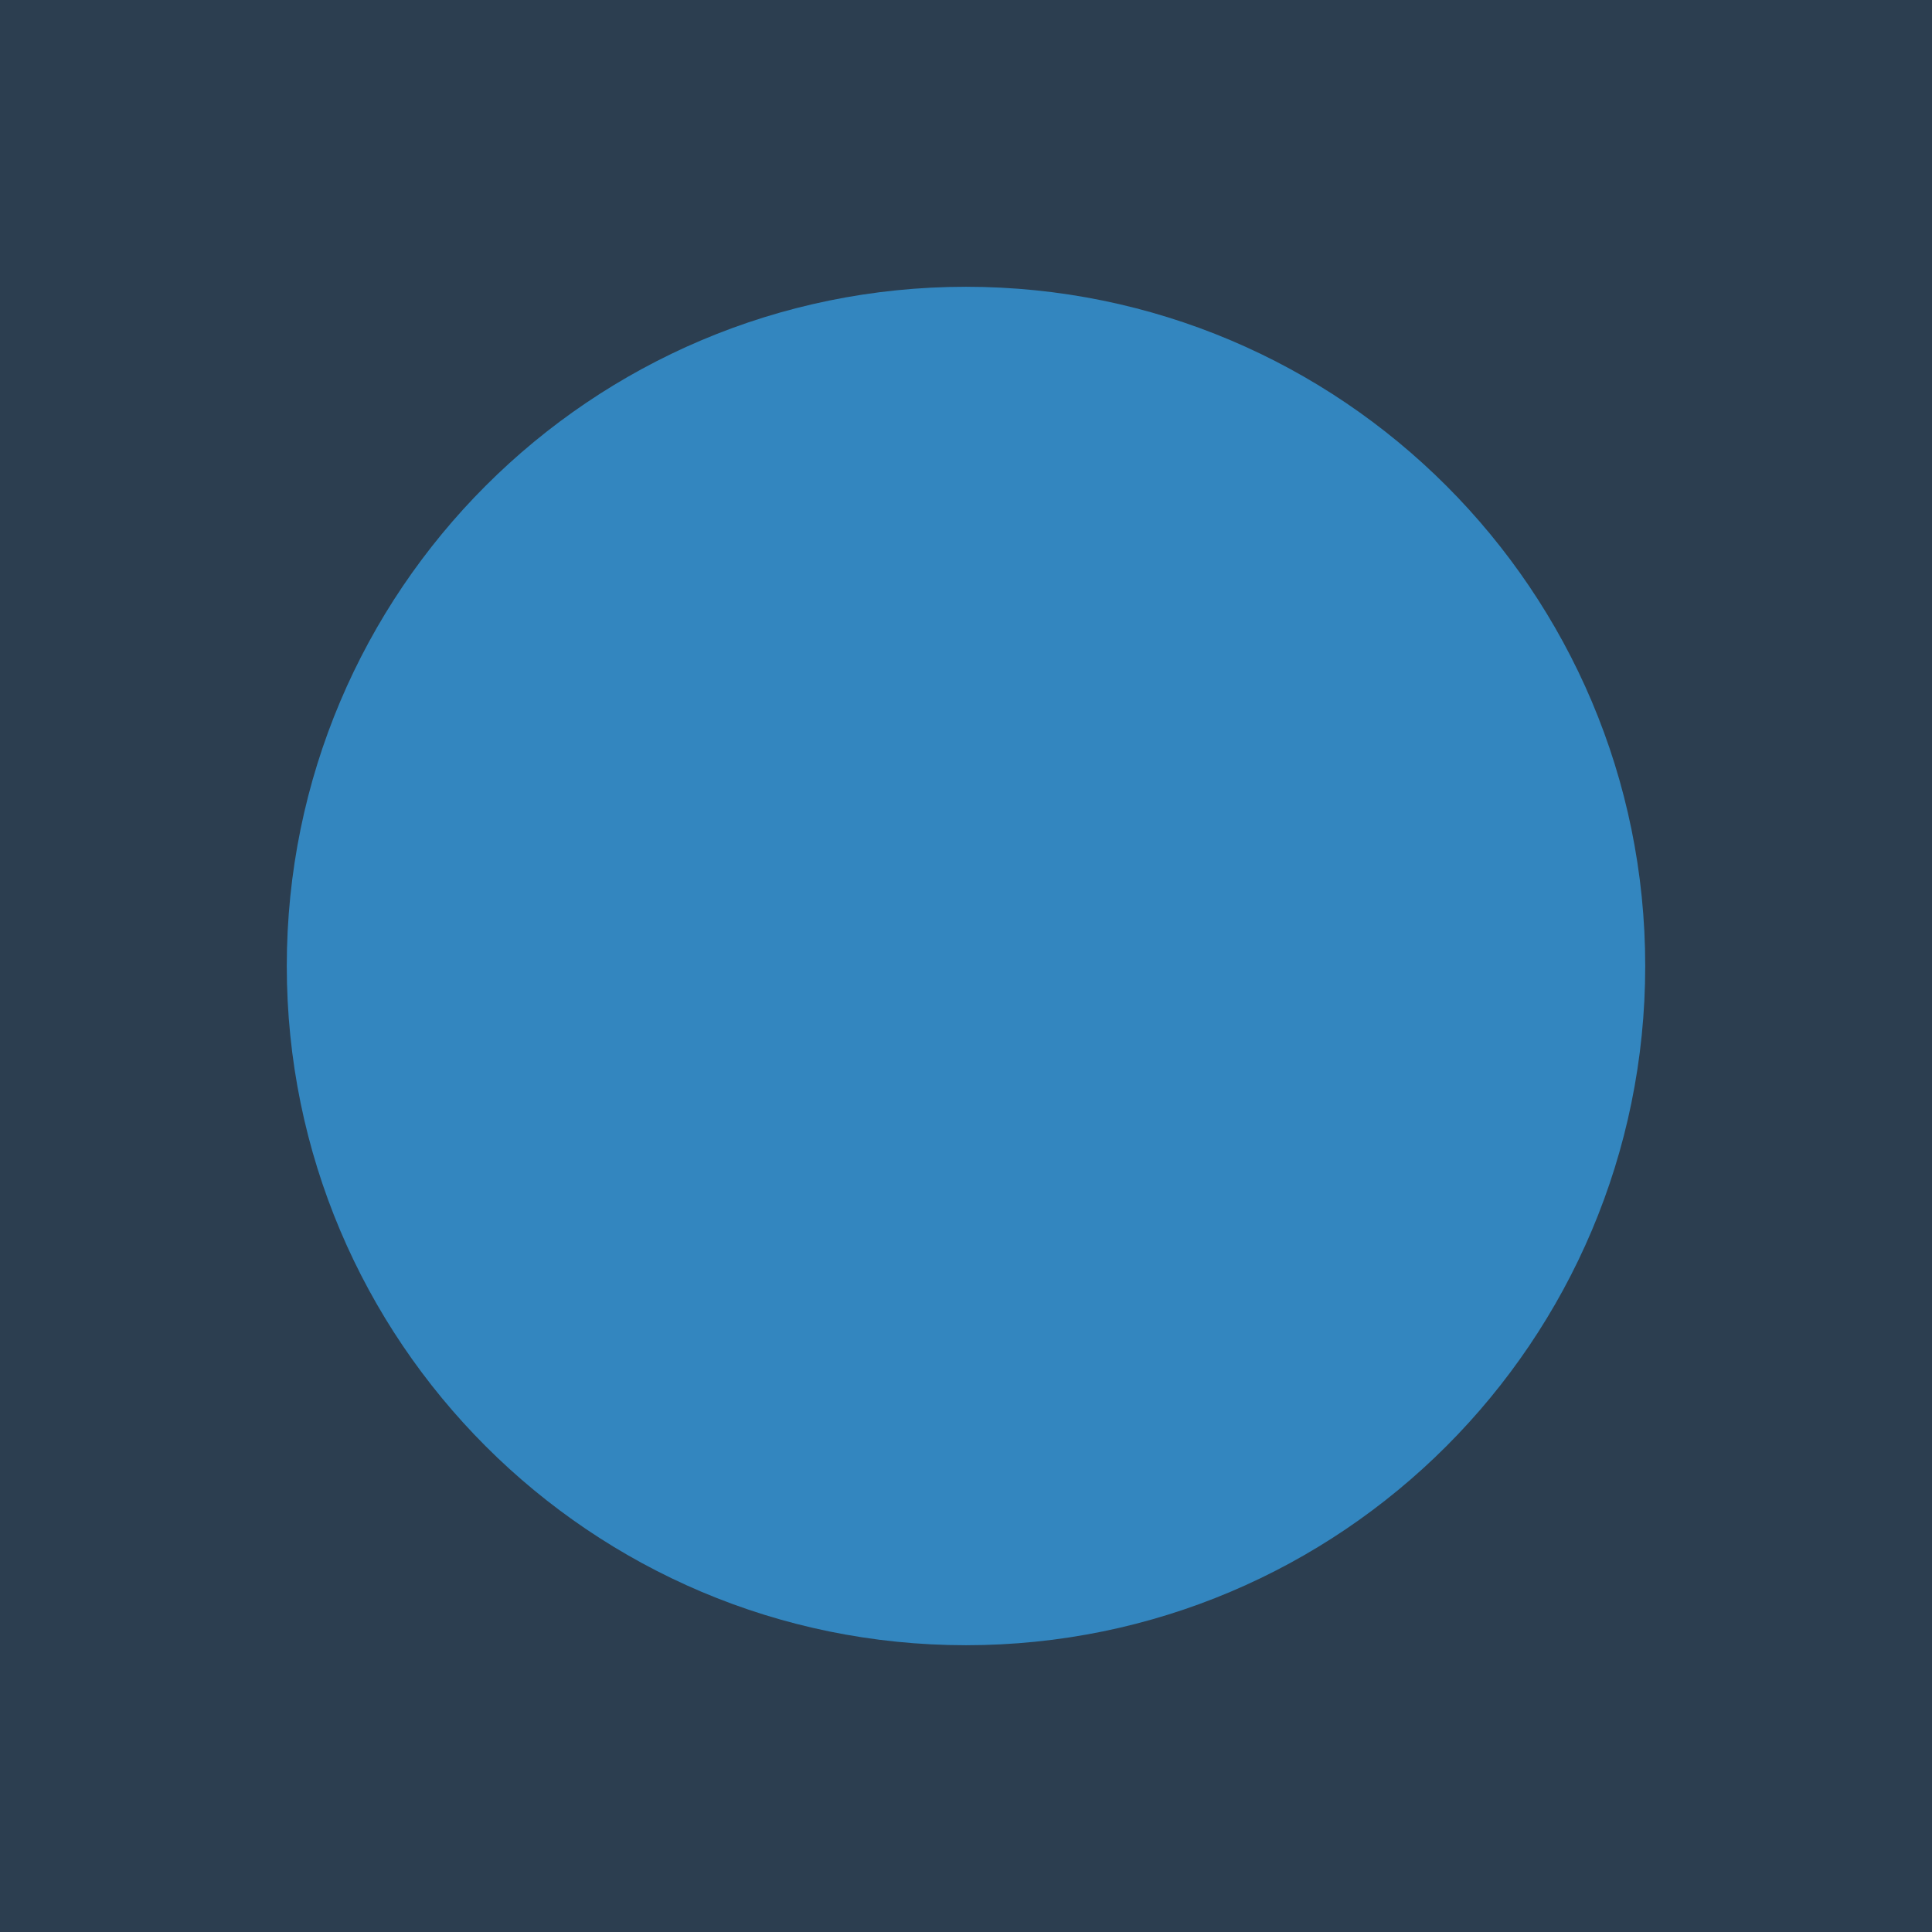
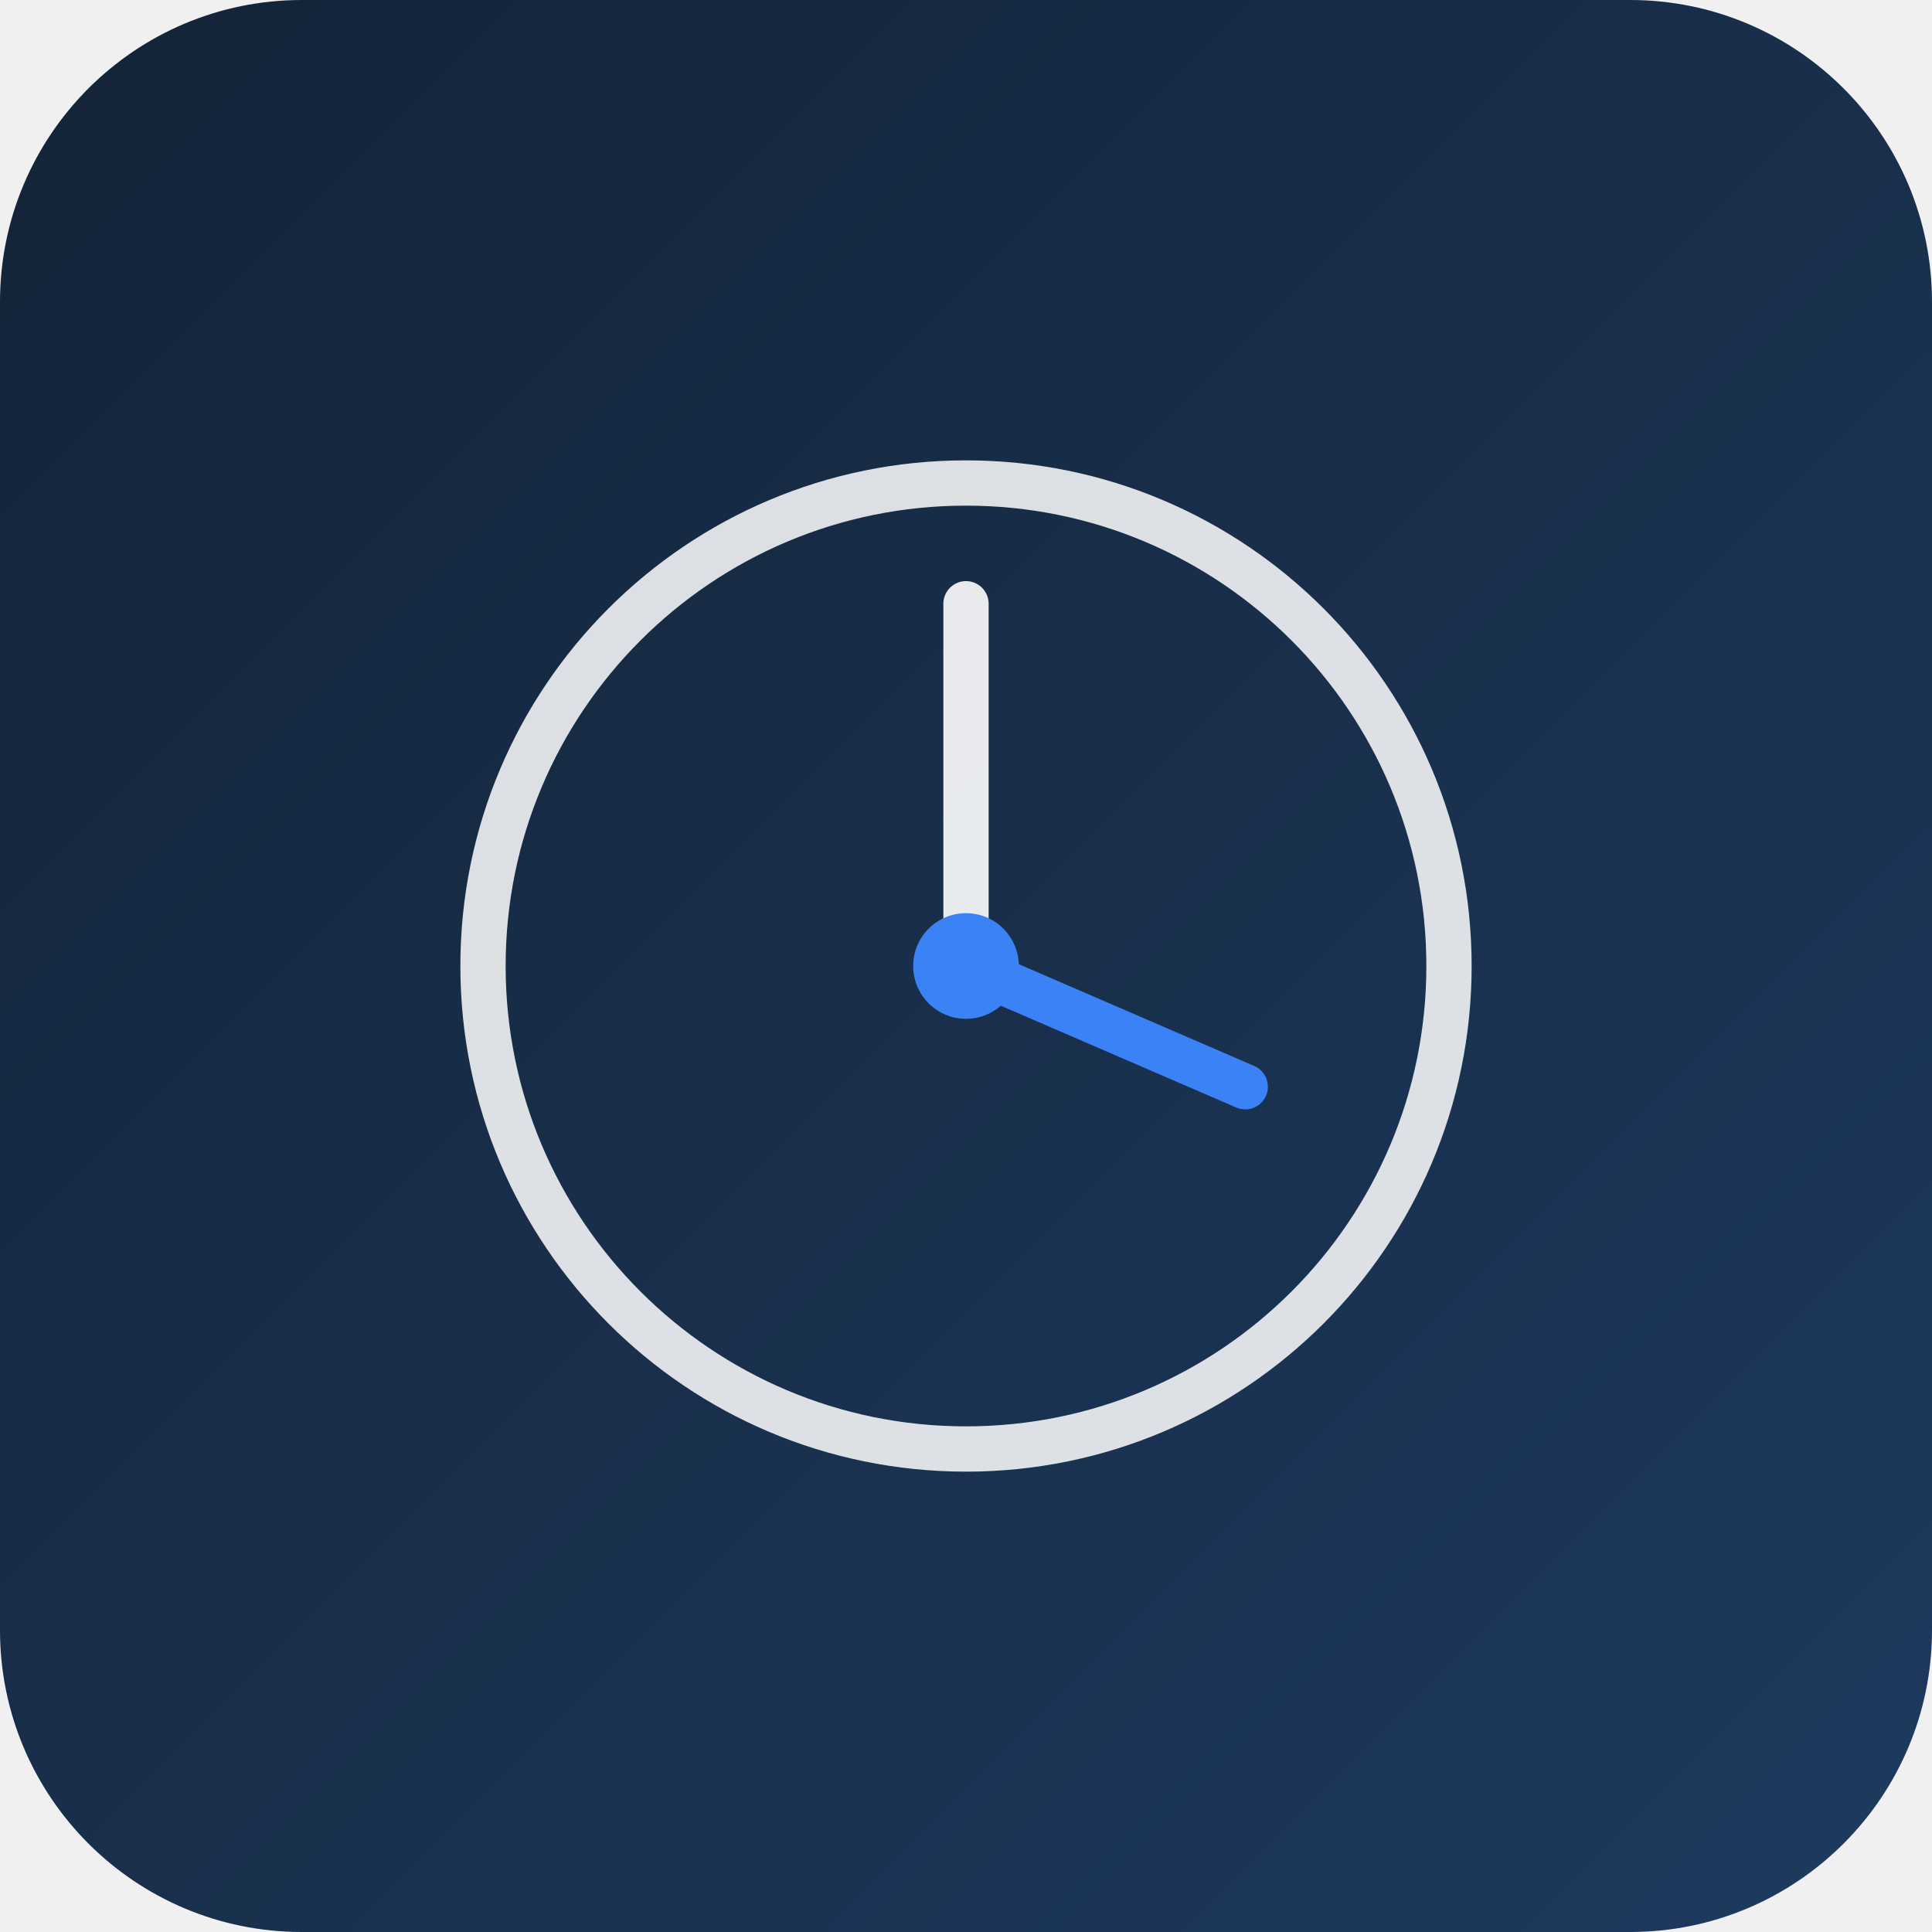
<svg xmlns="http://www.w3.org/2000/svg" width="512" height="512" viewBox="0 0 512 512">
-   <rect width="100%" height="100%" fill="#2c3e50" />
-   <circle cx="256" cy="256" r="180" fill="#3498db" opacity=".8" />
+   <defs>
+     <linearGradient id="bg" x1="0%" y1="0%" x2="100%" y2="100%">
+       <stop offset="0%" style="stop-color:#132337" />
+       <stop offset="100%" style="stop-color:#1e3a5f" />
+     </linearGradient>
+   </defs>
+   <rect width="512" height="512" rx="80" fill="url(#bg)" />
+   <circle cx="256" cy="256" r="128" fill="none" stroke="white" stroke-width="12" opacity=".85" />
+   <line x1="256" y1="256" x2="256" y2="160" stroke="white" stroke-width="12" stroke-linecap="round" opacity=".9" />
+   <line x1="256" y1="256" x2="330" y2="288" stroke="#3b82f6" stroke-width="12" stroke-linecap="round" />
+   <circle cx="256" cy="256" r="14" fill="#3b82f6" />
</svg>
